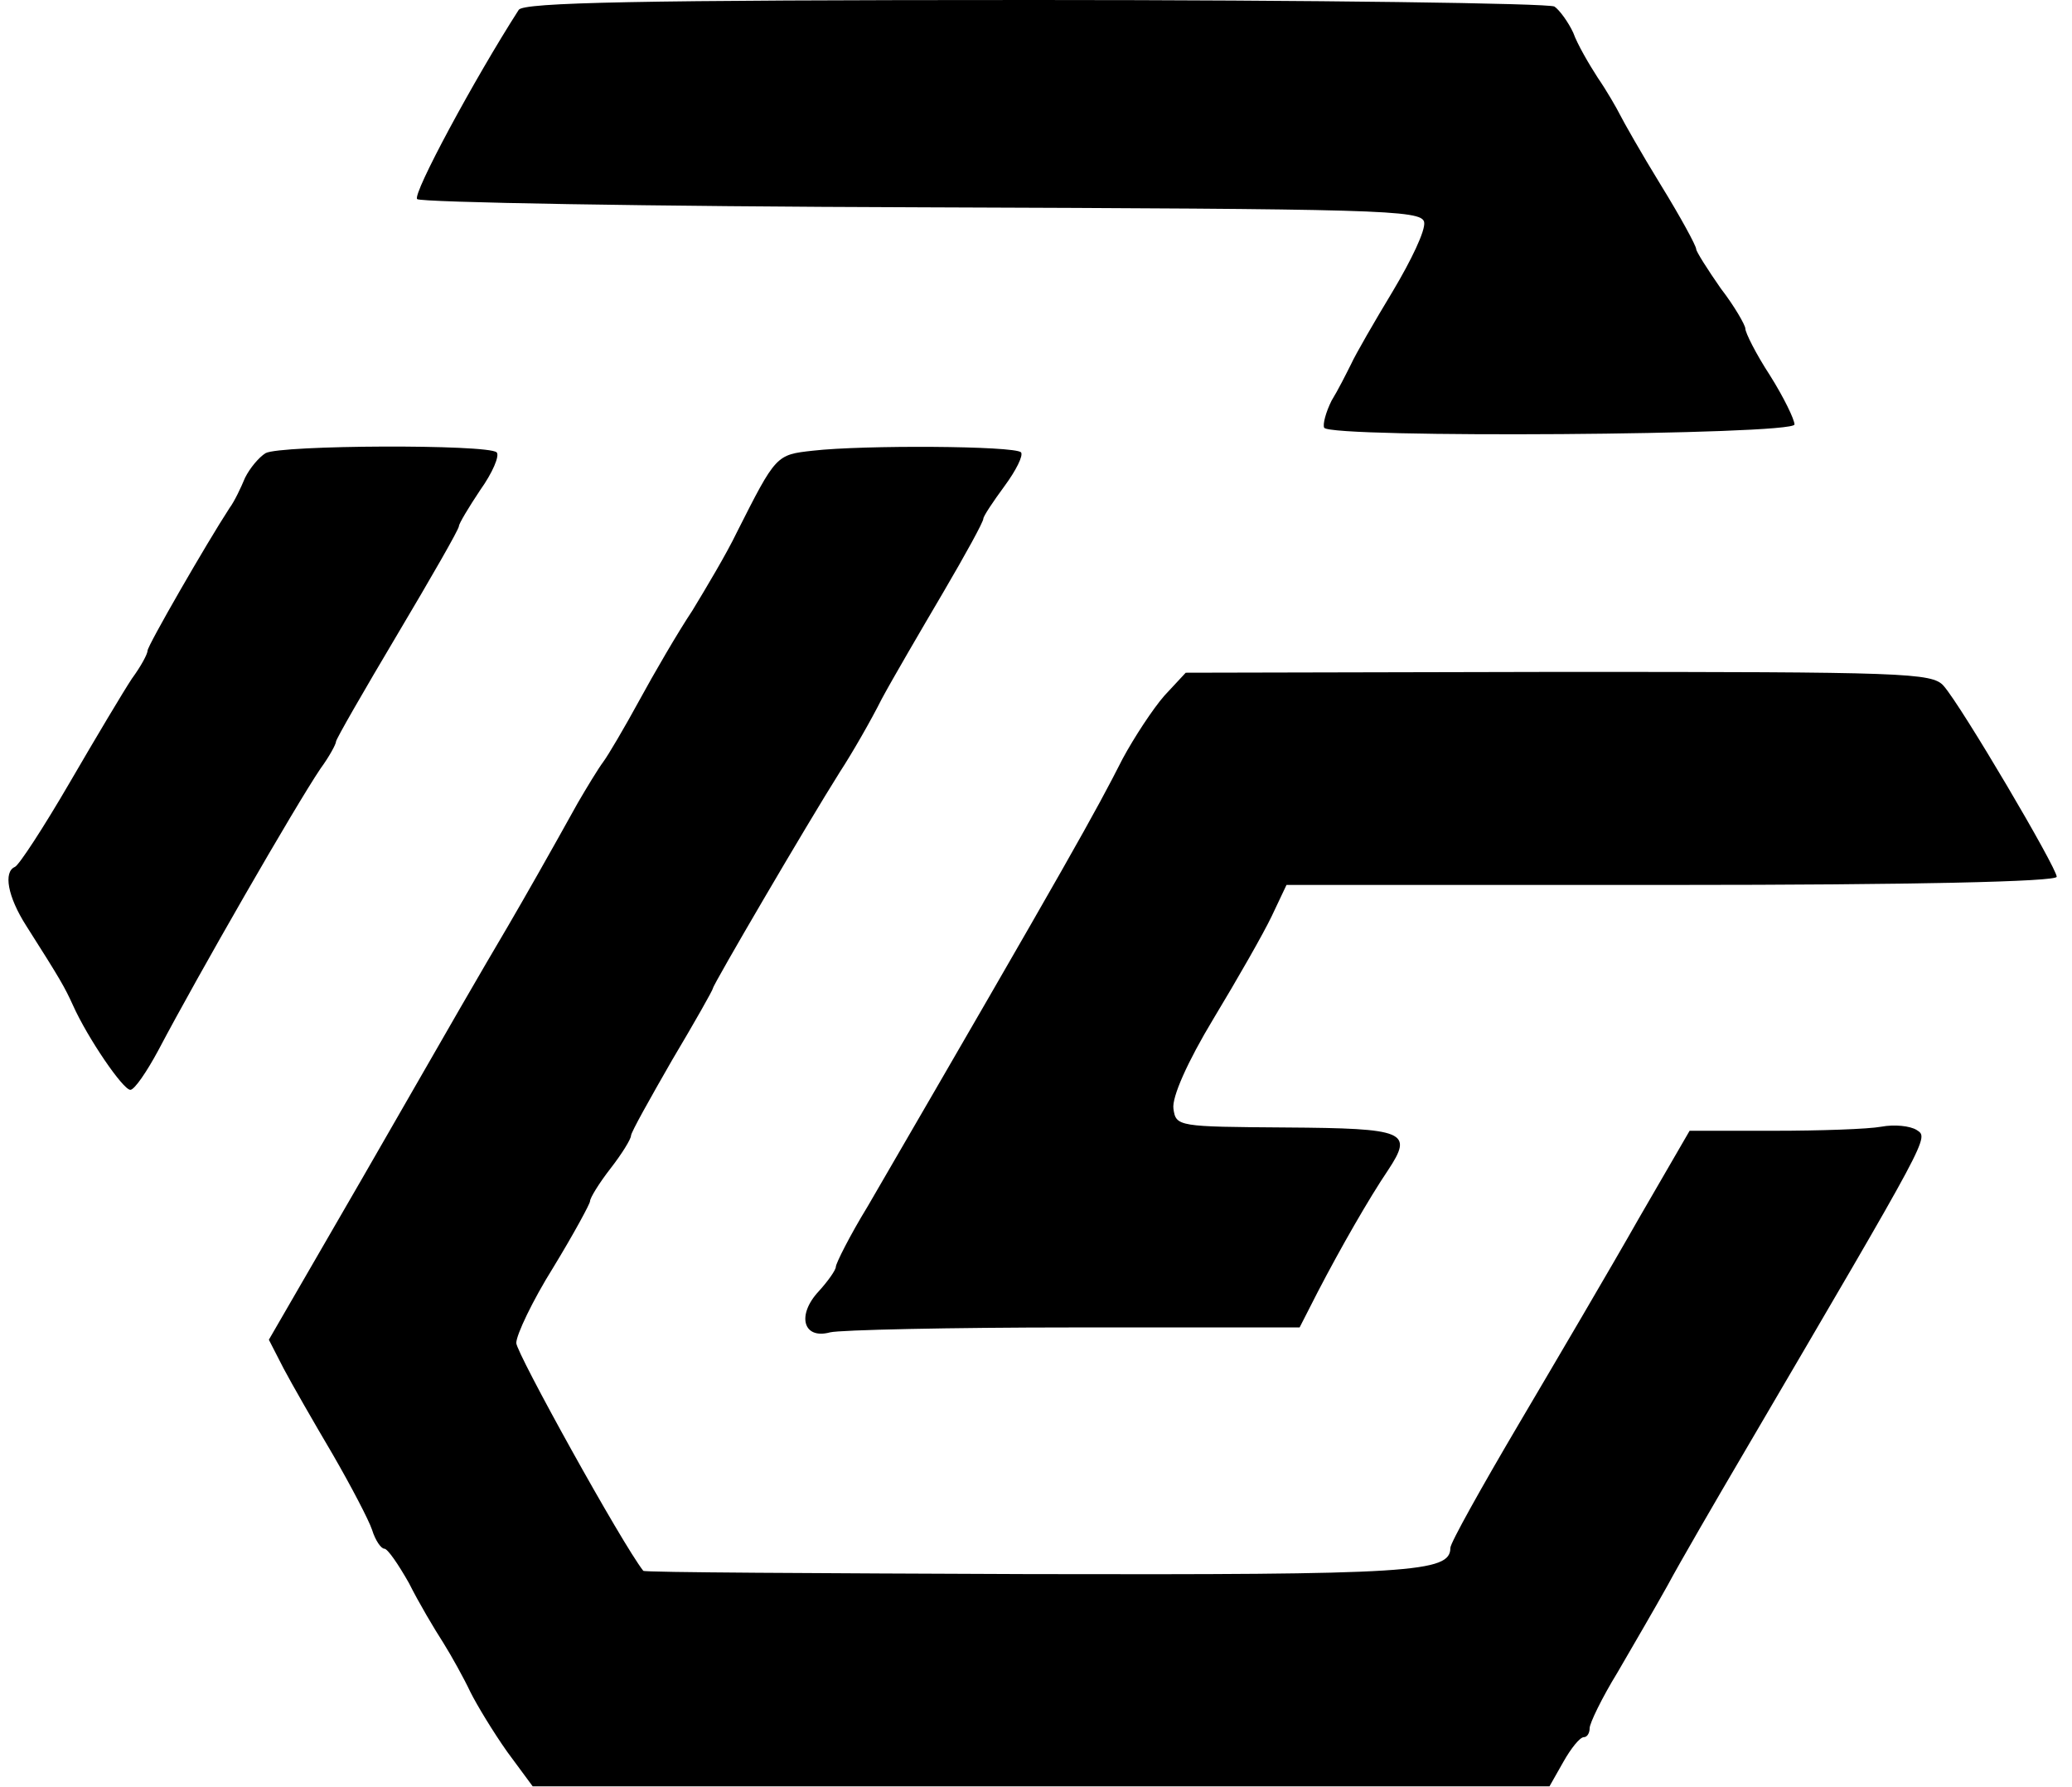
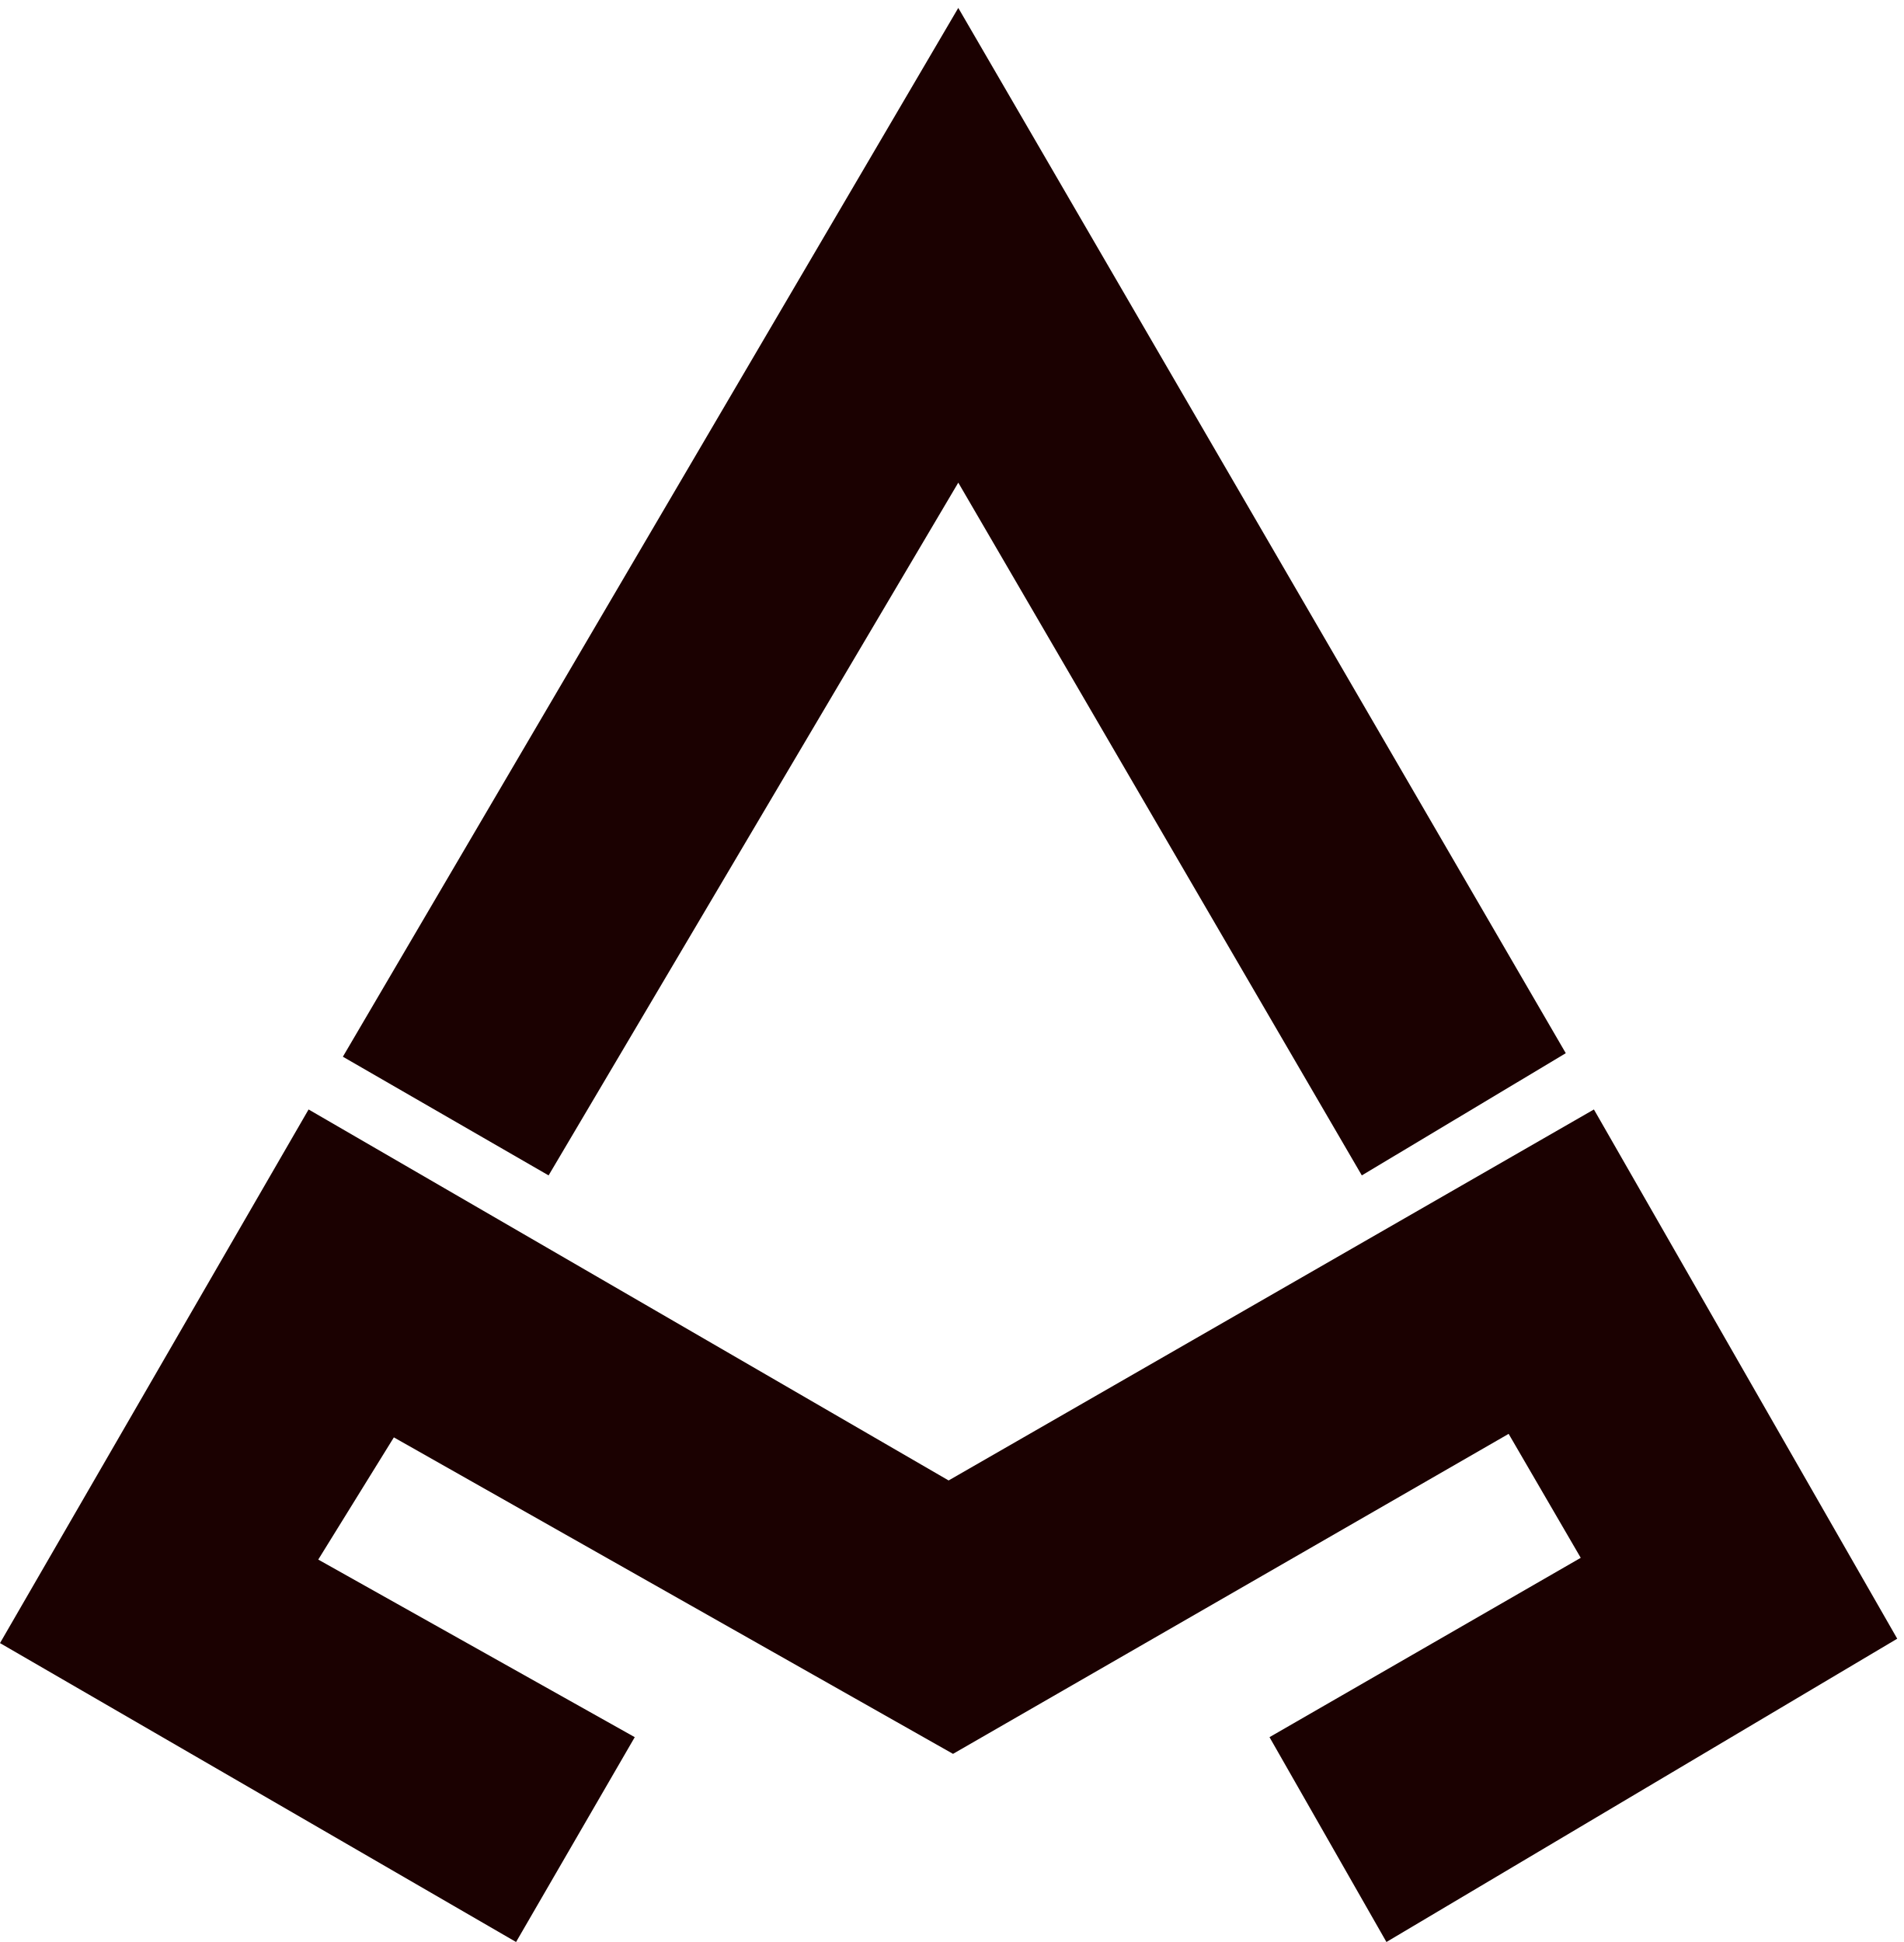
- <svg xmlns="http://www.w3.org/2000/svg" width="58" height="50" viewBox="0 0 58 50" fill="none">
-   <path d="M14.521 0.275C13.283 2.202 11.539 5.436 11.677 5.573C11.769 5.665 18.145 5.78 25.828 5.803C38.581 5.849 39.796 5.872 39.865 6.216C39.911 6.445 39.498 7.294 38.993 8.142C38.466 9.014 37.938 9.931 37.824 10.184C37.686 10.459 37.457 10.917 37.273 11.216C37.113 11.537 37.021 11.881 37.067 11.973C37.25 12.271 50.232 12.179 50.232 11.881C50.232 11.743 49.934 11.124 49.544 10.505C49.154 9.908 48.856 9.312 48.856 9.197C48.856 9.105 48.558 8.578 48.168 8.073C47.801 7.546 47.48 7.041 47.48 6.972C47.48 6.881 47.044 6.078 46.493 5.183C45.943 4.289 45.438 3.394 45.347 3.211C45.255 3.028 44.98 2.546 44.727 2.179C44.475 1.789 44.154 1.239 44.039 0.917C43.902 0.619 43.65 0.275 43.512 0.183C43.351 0.092 36.815 0 28.971 0C17.801 0 14.659 0.069 14.521 0.275V0.275ZM7.434 12.684C7.25 12.798 6.998 13.096 6.86 13.372C6.746 13.647 6.562 14.037 6.425 14.22C5.782 15.206 4.131 18.073 4.131 18.211C4.131 18.303 3.948 18.647 3.695 18.991C3.466 19.335 2.686 20.642 1.952 21.904C1.218 23.165 0.53 24.22 0.416 24.266C0.094 24.404 0.209 25.092 0.737 25.917C1.7 27.431 1.815 27.638 2.044 28.142C2.457 29.06 3.443 30.505 3.649 30.505C3.764 30.505 4.108 30 4.429 29.404C5.553 27.271 8.26 22.569 8.971 21.514C9.223 21.17 9.406 20.826 9.406 20.757C9.406 20.688 10.186 19.335 11.127 17.752C12.067 16.17 12.847 14.816 12.847 14.725C12.847 14.656 13.122 14.197 13.443 13.716C13.787 13.234 13.993 12.752 13.902 12.661C13.649 12.431 7.847 12.454 7.434 12.684V12.684ZM22.755 12.615C21.723 12.729 21.723 12.729 20.622 14.908C20.347 15.482 19.773 16.445 19.383 17.087C18.971 17.706 18.305 18.853 17.893 19.61C17.48 20.367 17.021 21.147 16.883 21.33C16.746 21.514 16.425 22.041 16.172 22.477C15.37 23.922 14.704 25.092 14.223 25.917C13.397 27.317 12.801 28.349 10.14 32.982L7.526 37.5L7.938 38.303C8.168 38.739 8.787 39.816 9.315 40.711C9.819 41.583 10.324 42.546 10.415 42.821C10.507 43.119 10.668 43.349 10.759 43.349C10.851 43.349 11.149 43.784 11.448 44.312C11.723 44.862 12.159 45.596 12.411 45.986C12.64 46.353 12.984 46.972 13.168 47.362C13.351 47.729 13.81 48.486 14.2 49.037L14.911 50H43.374L43.764 49.312C43.971 48.945 44.223 48.624 44.337 48.624C44.429 48.624 44.498 48.509 44.498 48.372C44.498 48.234 44.842 47.523 45.278 46.812C45.691 46.101 46.333 45 46.677 44.381C47.021 43.739 48.007 42.041 48.856 40.596C54.085 31.674 53.993 31.858 53.65 31.628C53.466 31.514 53.03 31.468 52.663 31.537C52.296 31.605 50.943 31.651 49.659 31.651H47.296L45.874 34.105C45.094 35.482 43.581 38.05 42.526 39.839C41.471 41.628 40.599 43.188 40.599 43.326C40.599 44.014 39.544 44.083 28.833 44.06C22.893 44.037 18.03 44.014 18.007 43.968C17.411 43.211 14.452 37.867 14.452 37.592C14.452 37.362 14.911 36.399 15.484 35.482C16.058 34.541 16.516 33.693 16.516 33.624C16.516 33.532 16.769 33.119 17.09 32.706C17.411 32.294 17.663 31.881 17.663 31.789C17.663 31.697 18.191 30.757 18.81 29.679C19.452 28.601 19.957 27.706 19.957 27.661C19.957 27.569 22.572 23.096 23.512 21.605C23.856 21.078 24.383 20.161 24.682 19.564C25.003 18.968 25.782 17.638 26.402 16.583C27.021 15.527 27.526 14.61 27.526 14.518C27.526 14.45 27.801 14.037 28.122 13.601C28.443 13.165 28.649 12.752 28.581 12.661C28.397 12.477 24.154 12.454 22.755 12.615V12.615Z" fill="black" />
-   <path d="M32.594 19.472C32.273 19.839 31.746 20.642 31.425 21.238C30.668 22.729 29.98 23.968 24.292 33.761C23.787 34.587 23.397 35.367 23.397 35.459C23.397 35.55 23.168 35.871 22.916 36.147C22.296 36.812 22.48 37.5 23.237 37.293C23.512 37.225 26.585 37.156 30.072 37.156H36.379L36.883 36.169C37.526 34.931 38.328 33.532 38.856 32.752C39.567 31.674 39.361 31.582 35.989 31.559C32.984 31.537 32.916 31.537 32.847 31.032C32.801 30.711 33.237 29.725 33.971 28.509C34.636 27.408 35.37 26.124 35.599 25.642L36.012 24.77H46.792C53.558 24.77 57.572 24.679 57.572 24.541C57.572 24.289 54.911 19.77 54.406 19.197C54.085 18.83 53.328 18.807 43.627 18.807L33.191 18.83L32.594 19.472Z" fill="black" />
+ <svg xmlns="http://www.w3.org/2000/svg" version="1.1" id="Layer_1" x="0px" y="0px" viewBox="0 0 216.5 220.9" style="enable-background:new 0 0 216.5 220.9;" xml:space="preserve">
+   <style type="text/css">
+ 	.st0{fill:#1B0101;}
+ </style>
+   <polygon class="st0" points="109,0.9 178.1,119.8 154.9,133.7 109,54.9 62.4,133.7 39,120.2 " />
+   <polygon class="st0" points="58.7,220.9 0,186.9 35.1,126.2 107.9,168.4 181.3,126.2 215.8,186.4 157.7,220.9 144.4,197.6   179.8,177.2 171.6,163.1 108.4,199.5 44.8,163.5 36.2,177.4 72.2,197.6 " />
</svg>
